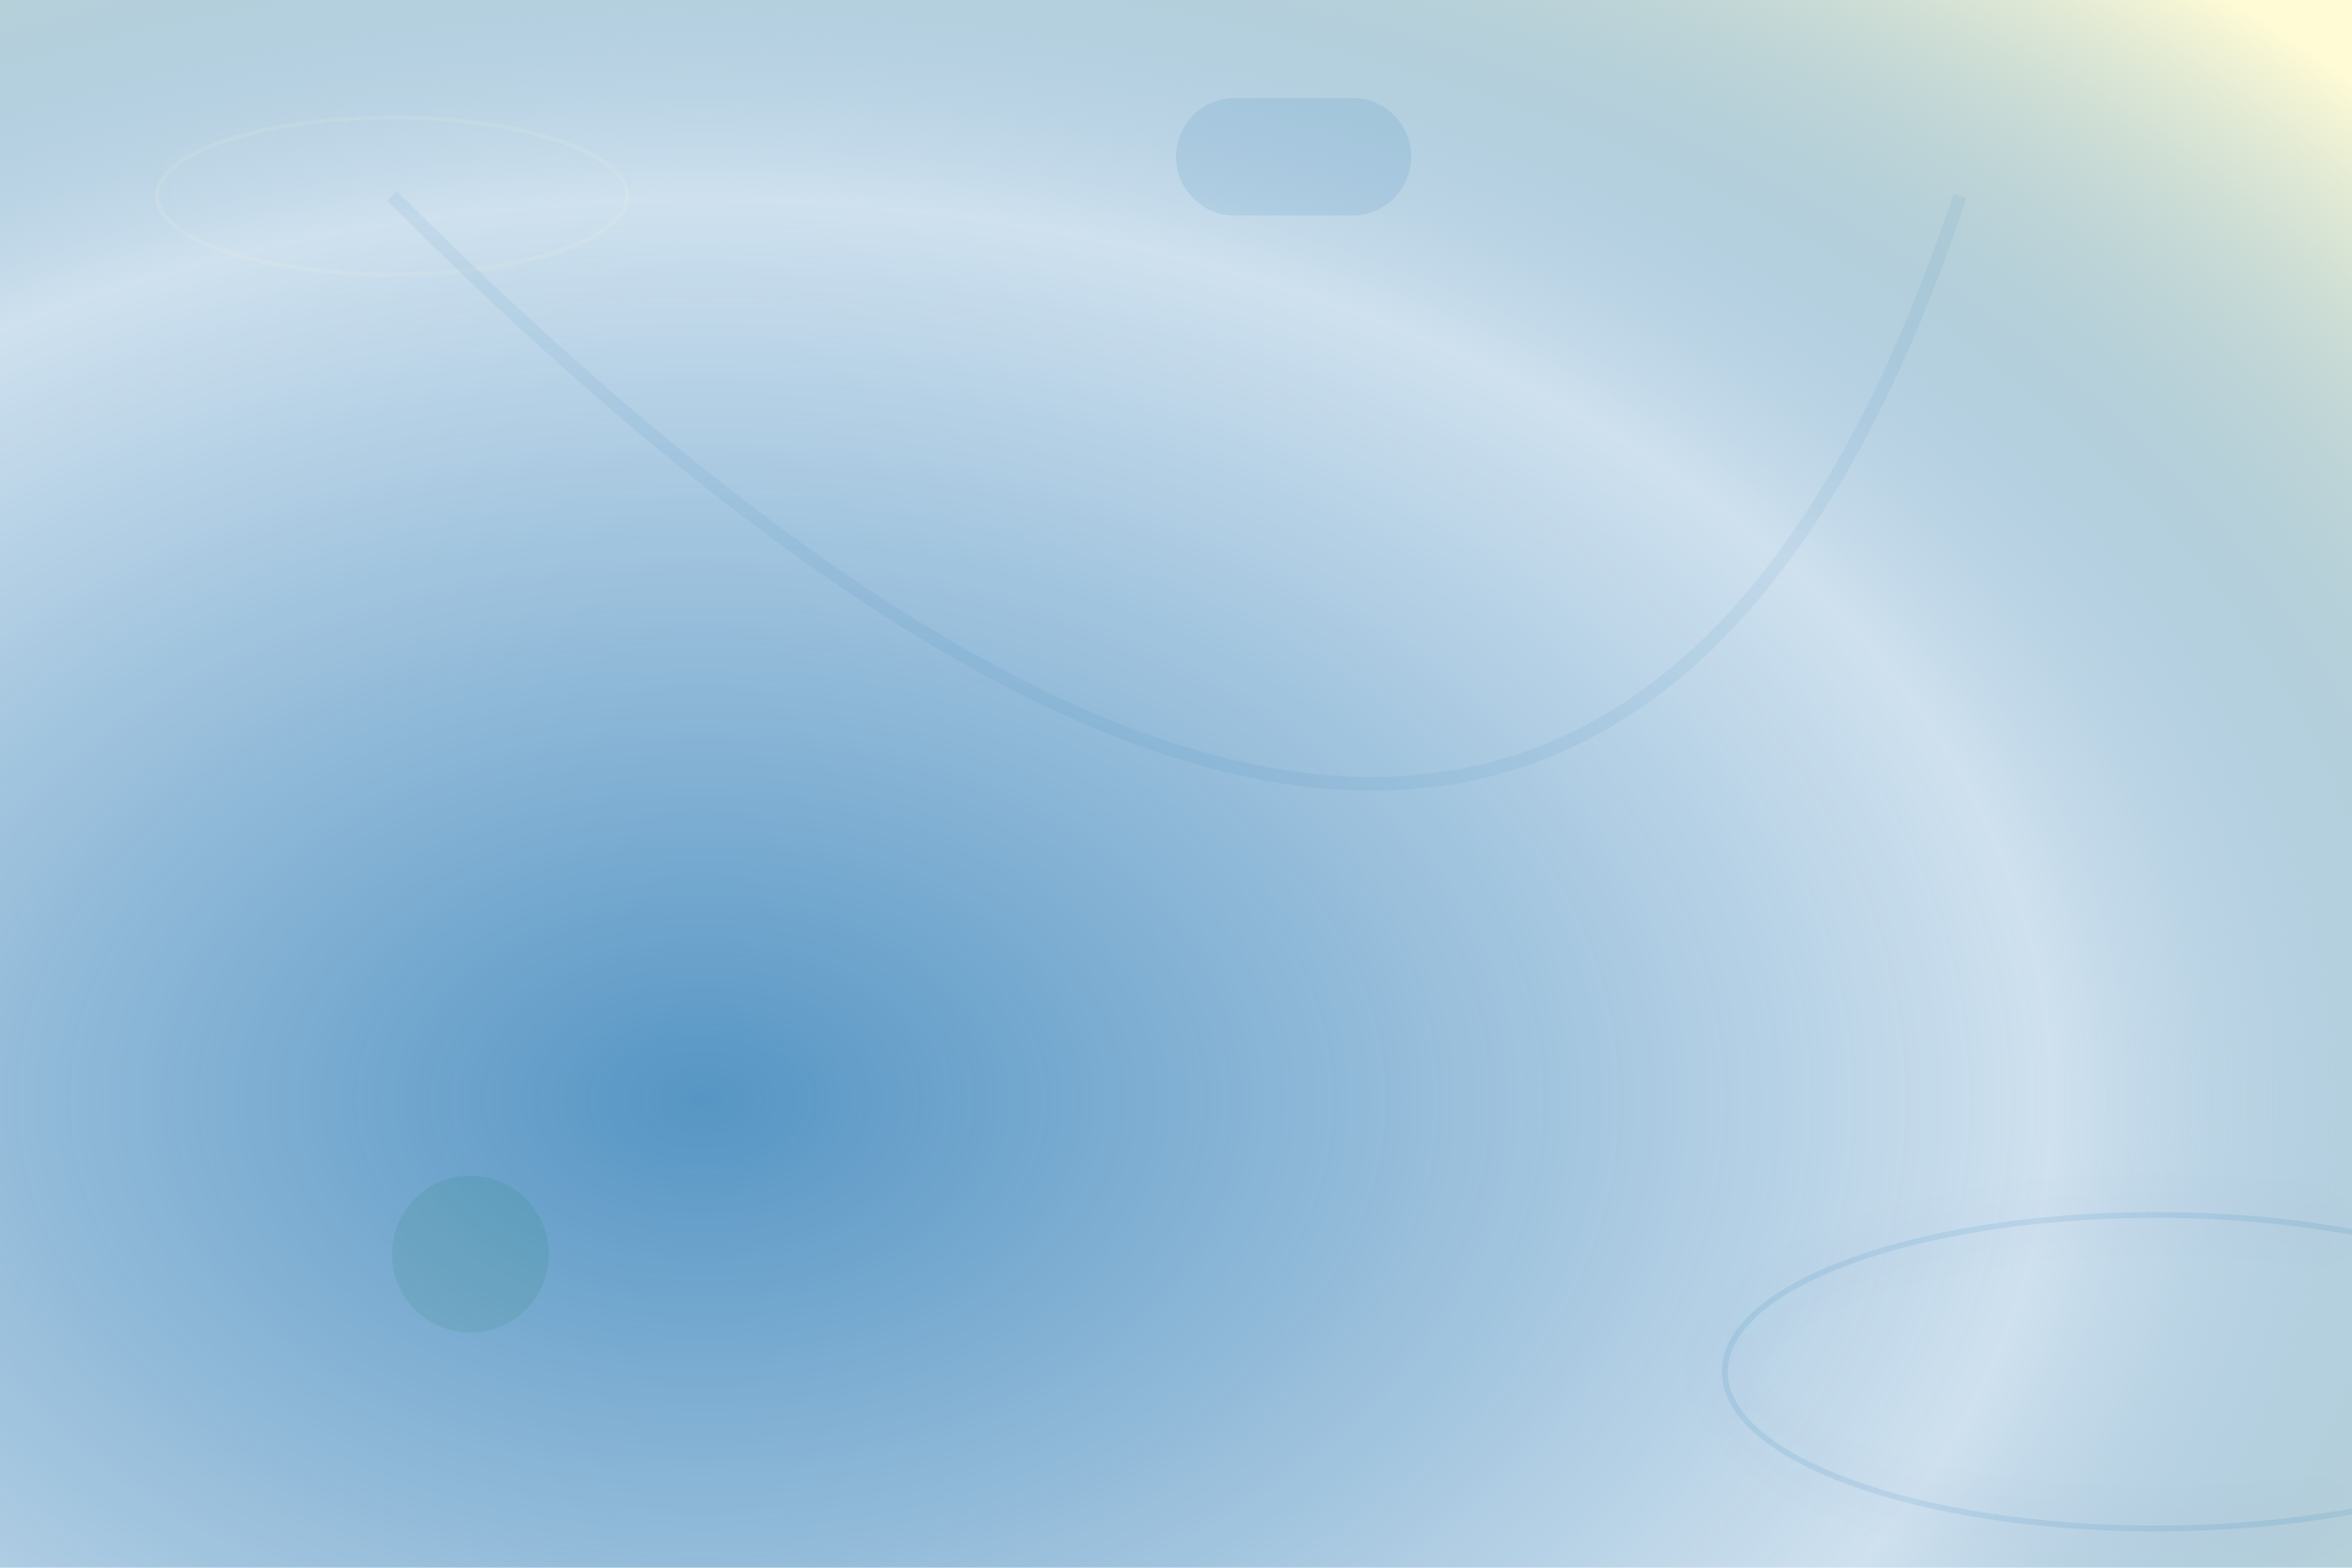
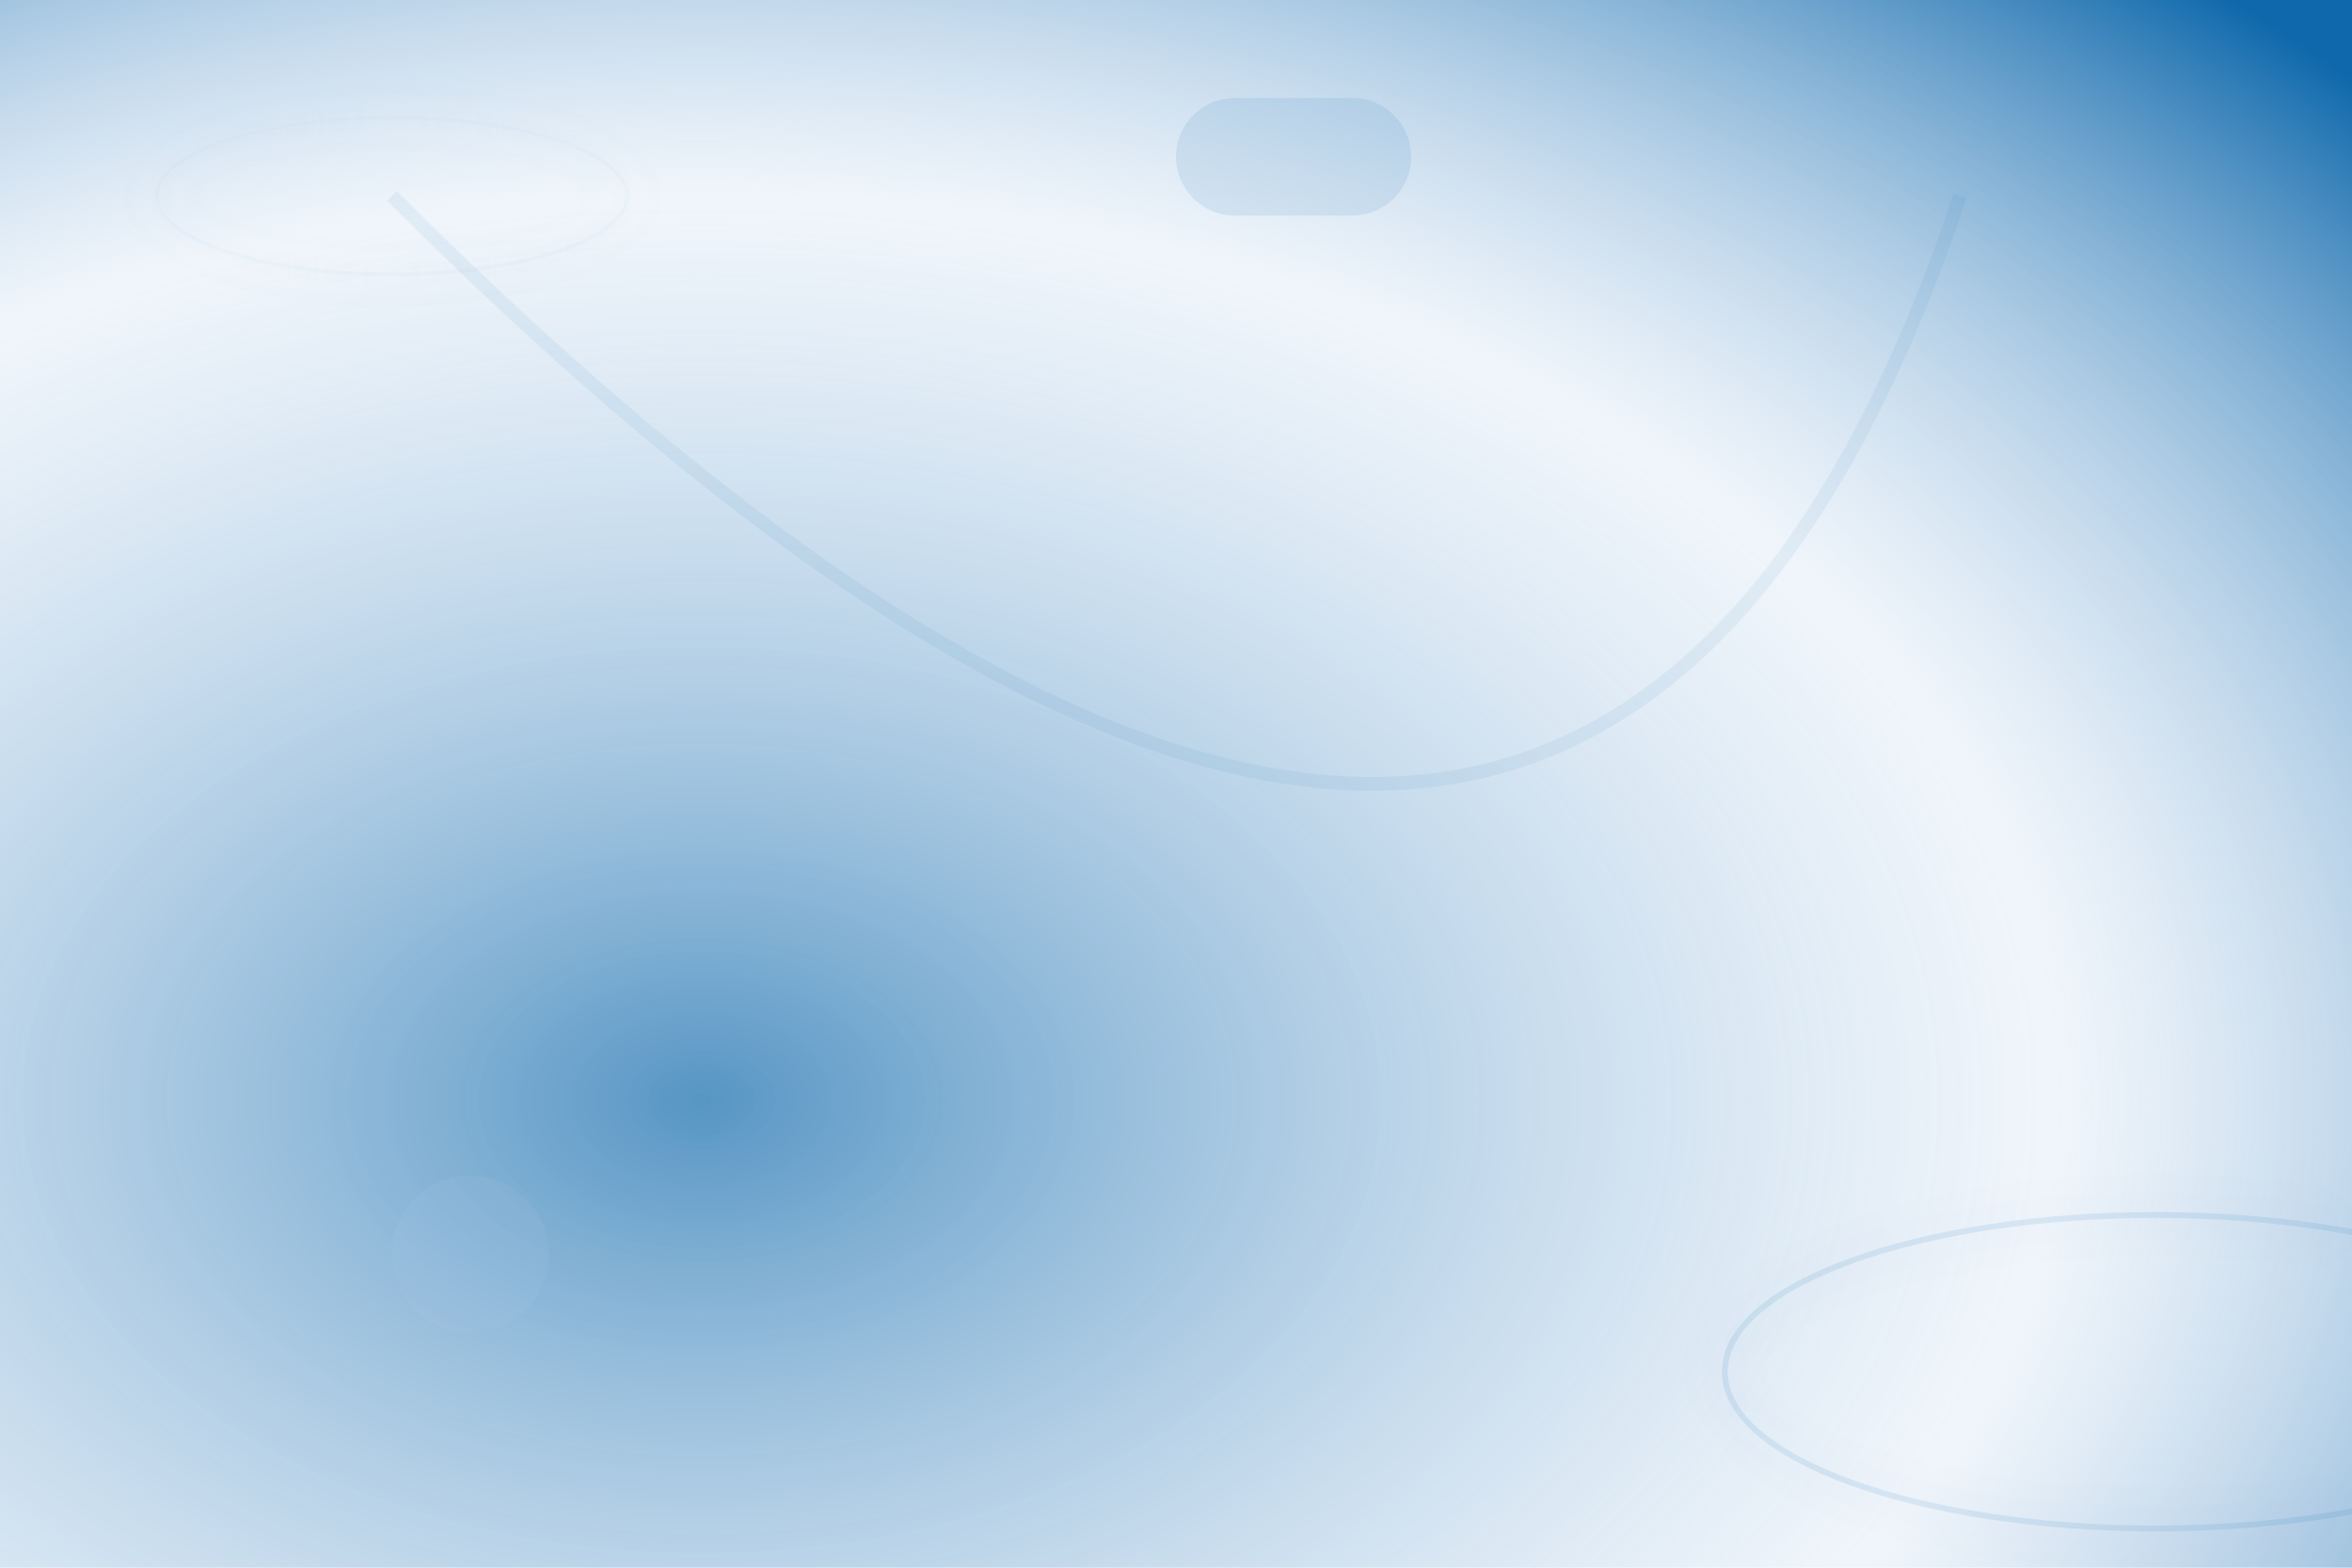
<svg xmlns="http://www.w3.org/2000/svg" width="1200" height="800" viewBox="0 0 1200 800" fill="none">
  <defs>
    <radialGradient id="blueBg" cx="30%" cy="70%" r="95%">
-       <stop offset="0%" stop-color="#0e68ab" stop-opacity="0.7" />
-       <stop offset="60%" stop-color="#0e68ab" stop-opacity="0.2" />
-       <stop offset="100%" stop-color="#fffbd5" stop-opacity="1" />
+       <stop offset="0%" stop-color="#0E68AB" stop-opacity="0.7" />
+       <stop offset="60%" stop-color="#B3CEEA" stop-opacity="0.2" />
+       <stop offset="100%" stop-color="#0E68AB" stop-opacity="1" />
    </radialGradient>
    <filter id="blueGlow" x="-50%" y="-50%" width="200%" height="200%">
      <feGaussianBlur stdDeviation="12" result="coloredBlur" />
      <feMerge>
        <feMergeNode in="coloredBlur" />
        <feMergeNode in="SourceGraphic" />
      </feMerge>
    </filter>
  </defs>
  <rect width="1200" height="800" fill="url(#blueBg)" />
  <g filter="url(#blueGlow)">
-     <ellipse cx="1100" cy="700" rx="220" ry="80" stroke="#0e68ab" stroke-width="3" opacity="0.10" fill="none" />
-     <ellipse cx="200" cy="100" rx="120" ry="40" stroke="#fffbd5" stroke-width="2" opacity="0.09" fill="none" />
+     <ellipse cx="1100" cy="700" rx="220" ry="80" stroke="#0E68AB" stroke-width="3" opacity="0.10" fill="none" />
+     <ellipse cx="200" cy="100" rx="120" ry="40" stroke="#B3CEEA" stroke-width="2" opacity="0.09" fill="none" />
  </g>
  <g opacity="0.10">
-     <rect x="600" y="50" width="120" height="60" rx="30" fill="#0e68ab" />
-     <rect x="200" y="600" width="80" height="80" rx="40" fill="#00733e" />
+     <rect x="600" y="50" width="120" height="60" rx="30" fill="#0E68AB" />
+     <rect x="200" y="600" width="80" height="80" rx="40" fill="#B3CEEA" />
  </g>
-   <path d="M200,100 Q800,700 1000,100" stroke="#0e68ab" stroke-width="7" opacity="0.07" fill="none" />
+   <path d="M200,100 Q800,700 1000,100" stroke="#0E68AB" stroke-width="7" opacity="0.07" fill="none" />
</svg>
